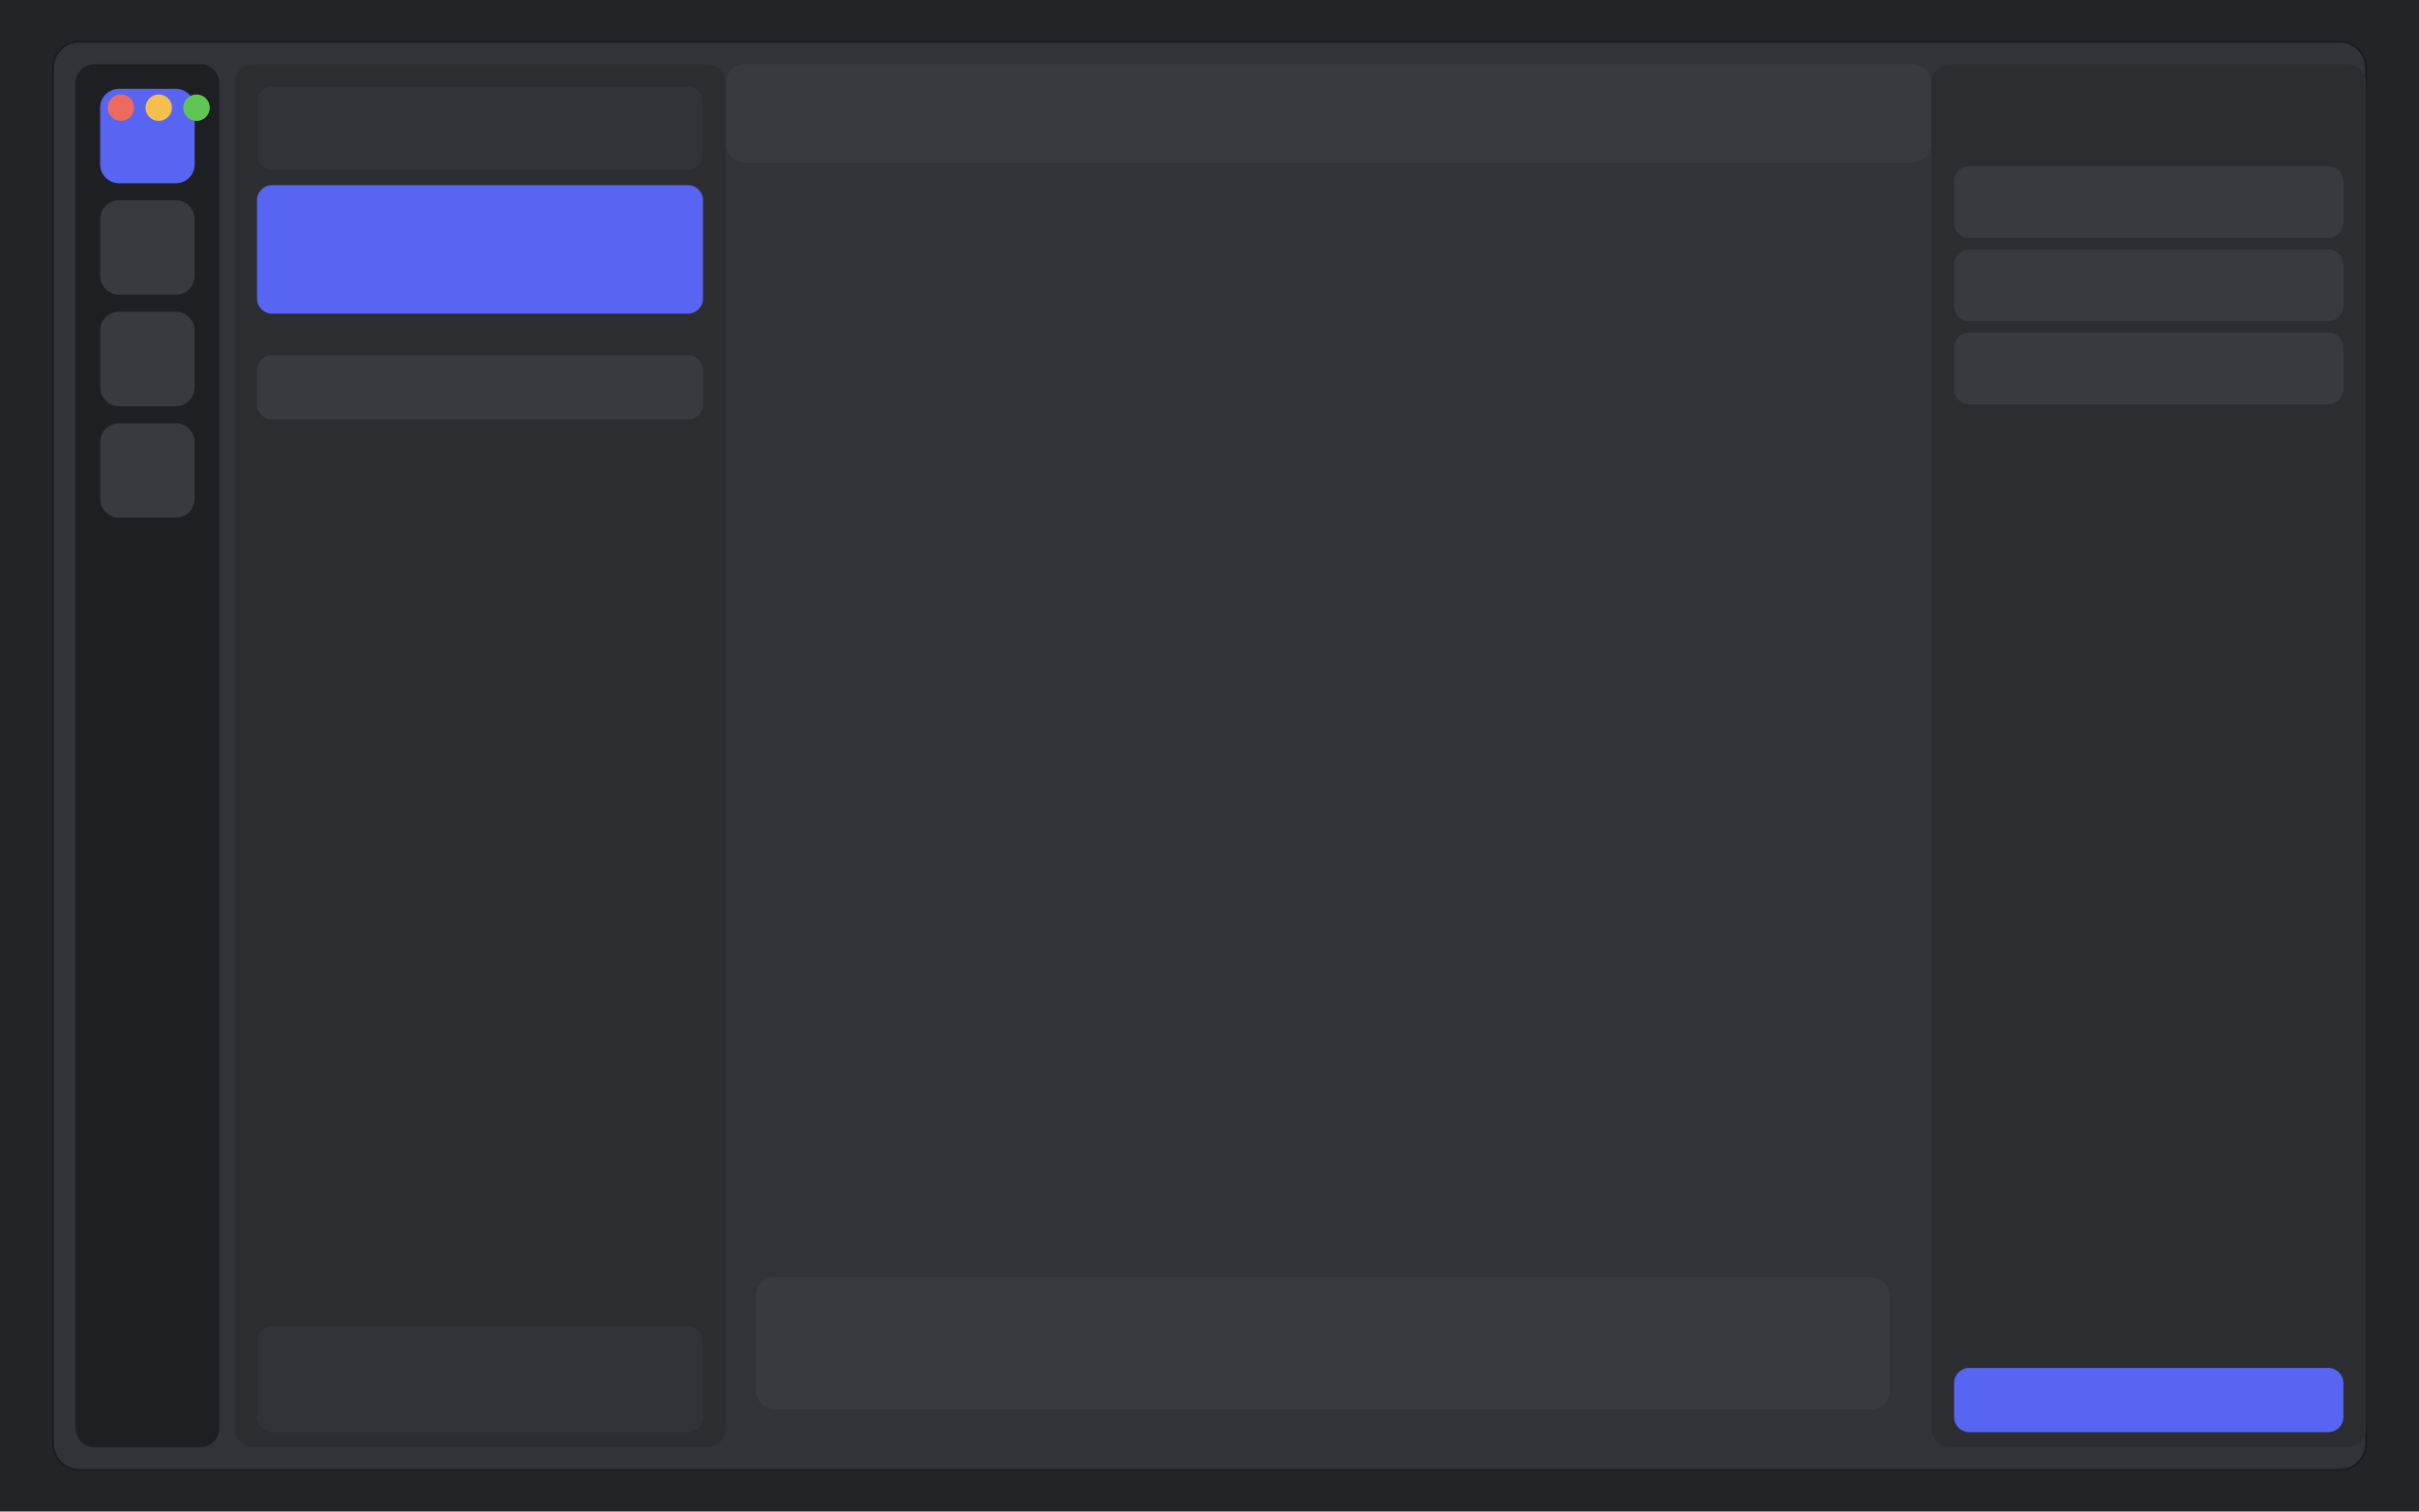
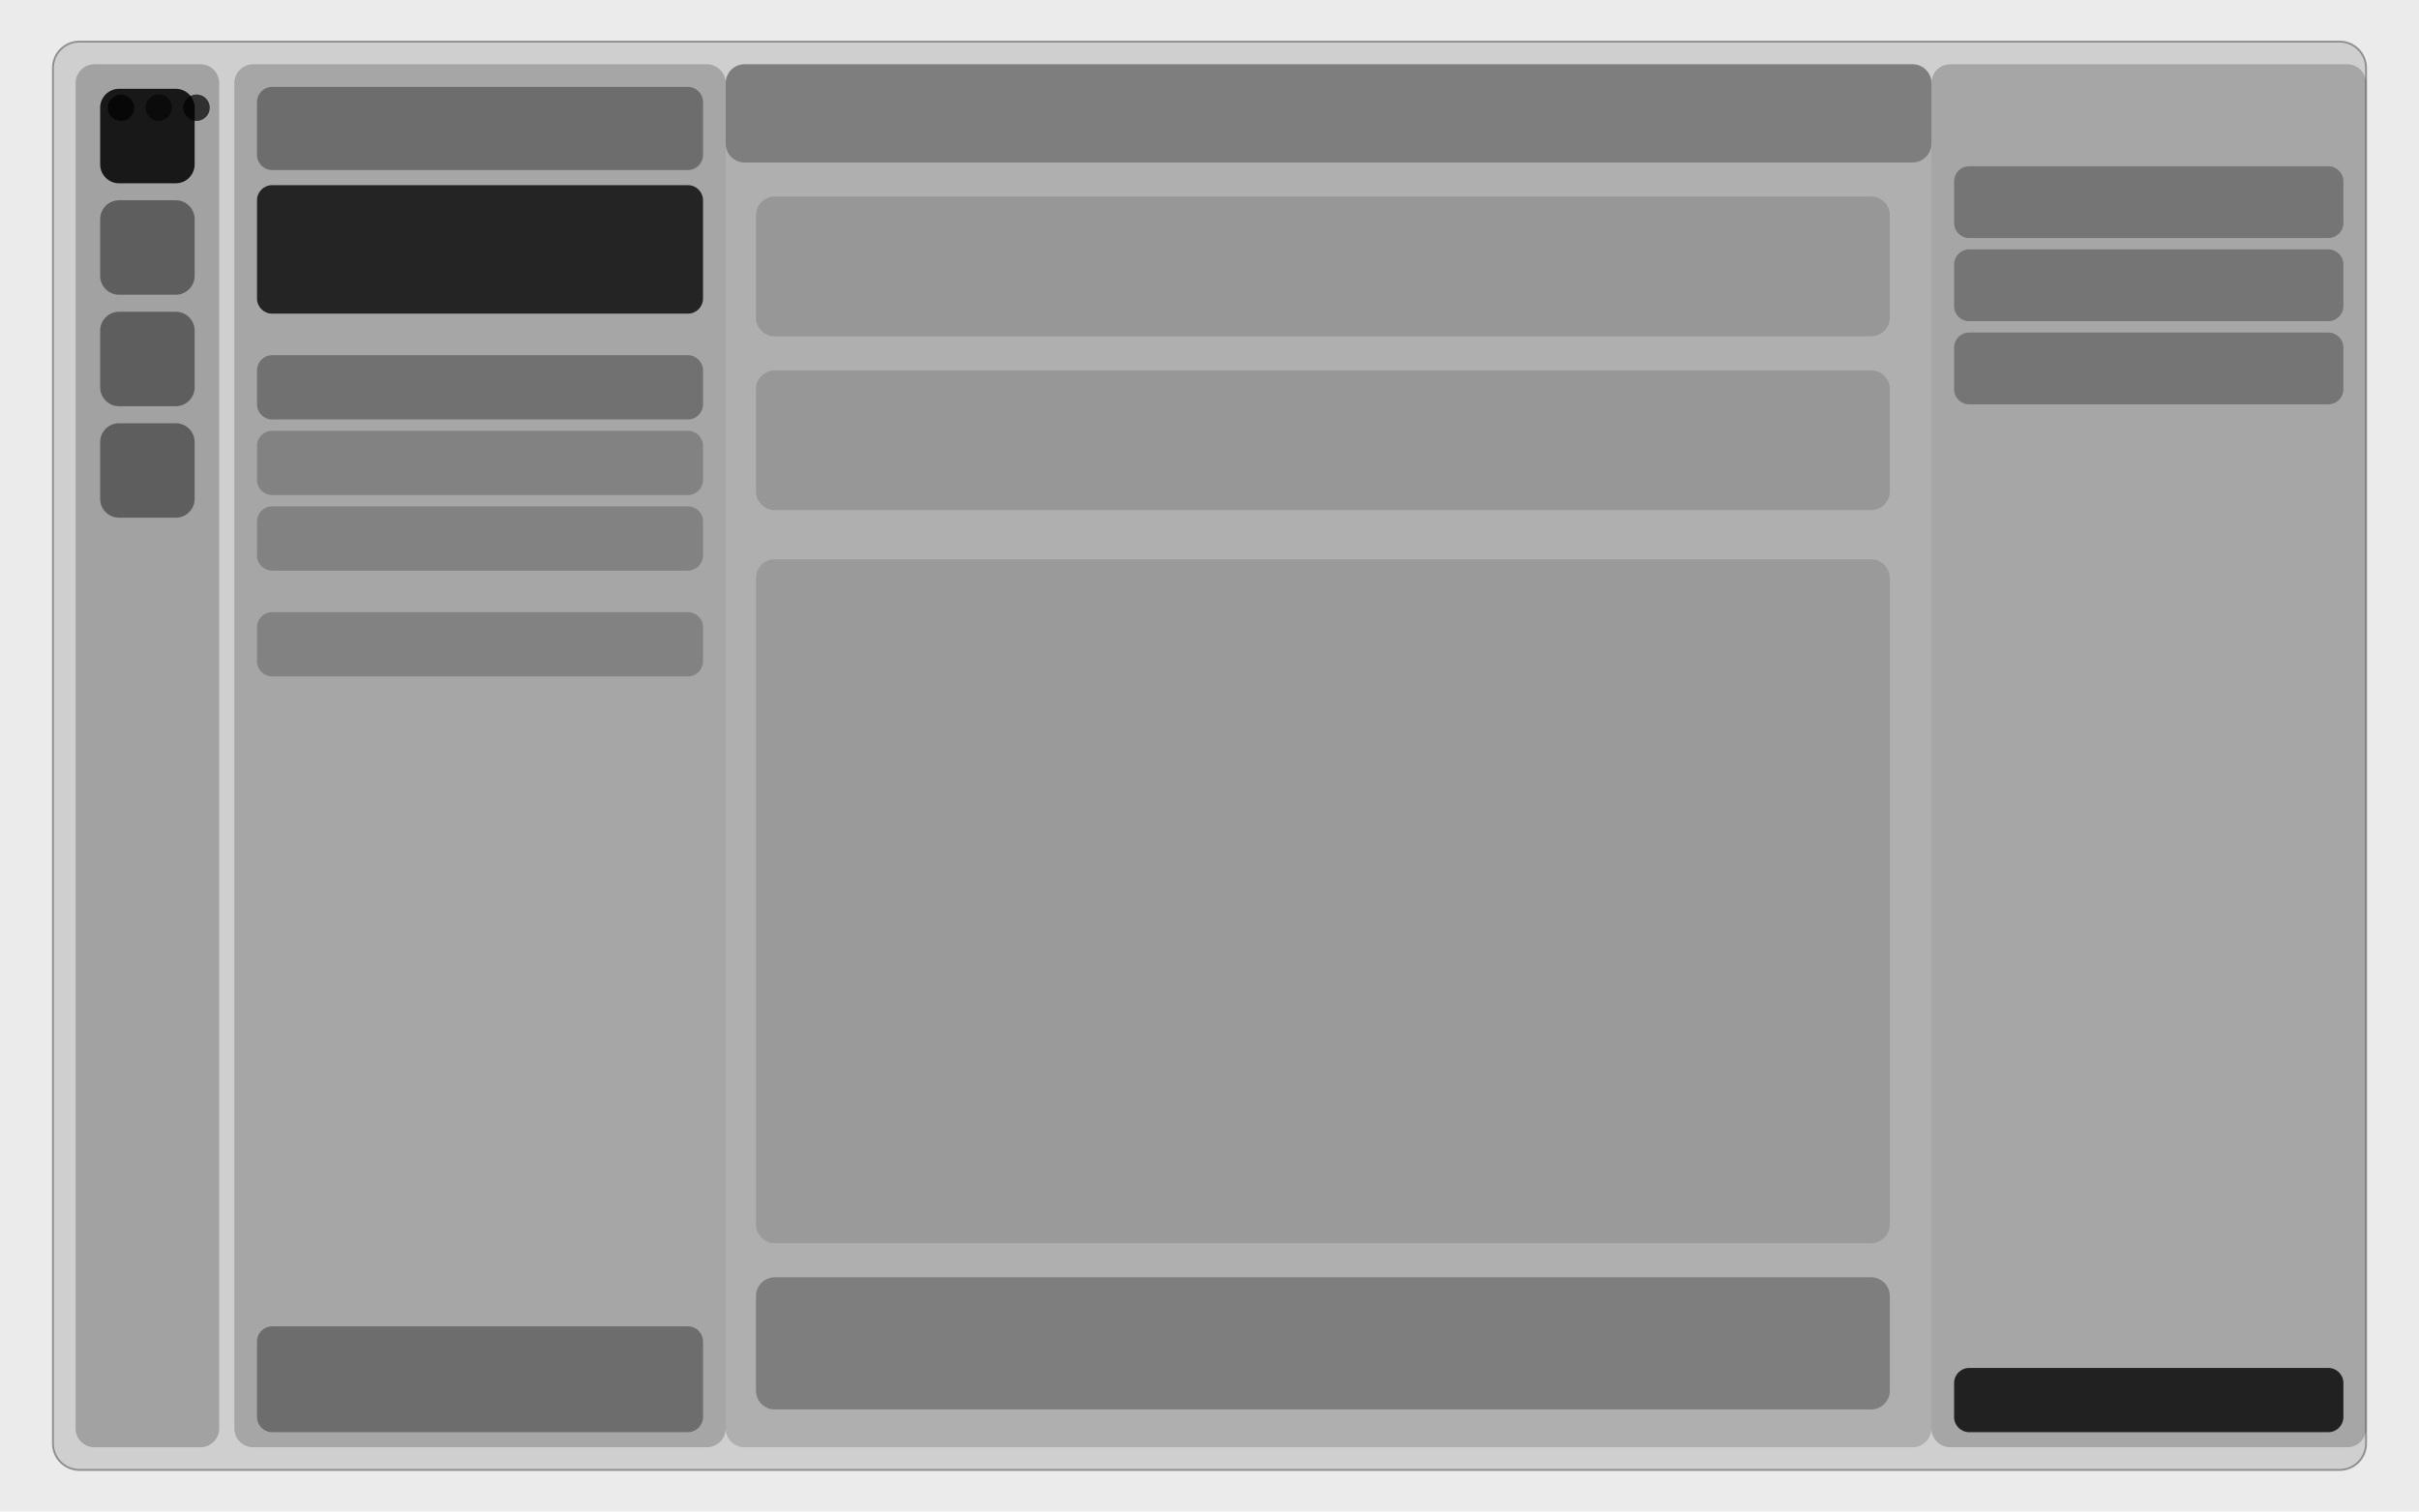
<svg xmlns="http://www.w3.org/2000/svg" width="1280" height="800" viewBox="0 0 1280 800" fill="none">
-   <rect width="1280" height="800" fill="#232428" />
-   <rect x="28" y="22" width="1224" height="756" rx="14" fill="#313338" stroke="#1A1B1E" />
-   <rect x="40" y="34" width="76" height="732" rx="10" fill="#1E1F22" />
-   <rect x="53" y="47" width="50" height="50" rx="10" fill="#5865F2" />
-   <rect x="53" y="106" width="50" height="50" rx="10" fill="#383A40" />
-   <rect x="53" y="165" width="50" height="50" rx="10" fill="#383A40" />
-   <rect x="53" y="224" width="50" height="50" rx="10" fill="#383A40" />
-   <rect x="124" y="34" width="260" height="732" rx="10" fill="#2B2D31" />
-   <rect x="136" y="46" width="236" height="44" rx="8" fill="#313338" />
-   <rect x="136" y="98" width="236" height="68" rx="8" fill="#5865F2" />
-   <rect x="136" y="188" width="236" height="34" rx="8" fill="#383A40" />
-   <rect x="136" y="228" width="236" height="34" rx="8" fill="#2B2D31" />
-   <rect x="136" y="268" width="236" height="34" rx="8" fill="#2B2D31" />
-   <rect x="136" y="324" width="236" height="34" rx="8" fill="#2B2D31" />
-   <rect x="136" y="702" width="236" height="56" rx="8" fill="#313338" />
-   <rect x="384" y="34" width="638" height="732" rx="10" fill="#313338" />
-   <rect x="384" y="34" width="638" height="52" rx="10" fill="#383A40" />
-   <rect x="400" y="104" width="600" height="74" rx="10" fill="#313338" />
-   <rect x="400" y="196" width="600" height="74" rx="10" fill="#313338" />
-   <rect x="400" y="296" width="600" height="362" rx="10" fill="#313338" />
-   <rect x="400" y="676" width="600" height="70" rx="10" fill="#383A40" />
-   <rect x="1022" y="34" width="230" height="732" rx="10" fill="#2B2D31" />
-   <rect x="1034" y="88" width="206" height="38" rx="8" fill="#383A40" />
-   <rect x="1034" y="132" width="206" height="38" rx="8" fill="#383A40" />
-   <rect x="1034" y="176" width="206" height="38" rx="8" fill="#383A40" />
-   <rect x="1034" y="724" width="206" height="34" rx="8" fill="#5865F2" />
-   <circle cx="64" cy="57" r="7" fill="#ED6A5E" />
-   <circle cx="84" cy="57" r="7" fill="#F4BF4F" />
-   <circle cx="104" cy="57" r="7" fill="#61C554" />
+   <rect width="1280" height="800" fill="currentColor" opacity="0.08" />
+   <rect x="28" y="22" width="1224" height="756" rx="14" fill="currentColor" fill-opacity="0.12" stroke="currentColor" stroke-opacity="0.35" />
+   <rect x="40" y="34" width="76" height="732" rx="10" fill="currentColor" opacity="0.22" />
+   <rect x="53" y="47" width="50" height="50" rx="10" fill="currentColor" opacity="0.85" />
+   <rect x="53" y="106" width="50" height="50" rx="10" fill="currentColor" opacity="0.42" />
+   <rect x="53" y="165" width="50" height="50" rx="10" fill="currentColor" opacity="0.42" />
+   <rect x="53" y="224" width="50" height="50" rx="10" fill="currentColor" opacity="0.42" />
+   <rect x="124" y="34" width="260" height="732" rx="10" fill="currentColor" opacity="0.2" />
+   <rect x="136" y="46" width="236" height="44" rx="8" fill="currentColor" opacity="0.34" />
+   <rect x="136" y="98" width="236" height="68" rx="8" fill="currentColor" opacity="0.78" />
+   <rect x="136" y="188" width="236" height="34" rx="8" fill="currentColor" opacity="0.32" />
+   <rect x="136" y="228" width="236" height="34" rx="8" fill="currentColor" opacity="0.22" />
+   <rect x="136" y="268" width="236" height="34" rx="8" fill="currentColor" opacity="0.22" />
+   <rect x="136" y="324" width="236" height="34" rx="8" fill="currentColor" opacity="0.22" />
+   <rect x="136" y="702" width="236" height="56" rx="8" fill="currentColor" opacity="0.34" />
+   <rect x="384" y="34" width="638" height="732" rx="10" fill="currentColor" opacity="0.16" />
+   <rect x="384" y="34" width="638" height="52" rx="10" fill="currentColor" opacity="0.28" />
+   <rect x="400" y="104" width="600" height="74" rx="10" fill="currentColor" opacity="0.14" />
+   <rect x="400" y="196" width="600" height="74" rx="10" fill="currentColor" opacity="0.14" />
+   <rect x="400" y="296" width="600" height="362" rx="10" fill="currentColor" opacity="0.12" />
+   <rect x="400" y="676" width="600" height="70" rx="10" fill="currentColor" opacity="0.28" />
+   <rect x="1022" y="34" width="230" height="732" rx="10" fill="currentColor" opacity="0.2" />
+   <rect x="1034" y="88" width="206" height="38" rx="8" fill="currentColor" opacity="0.3" />
+   <rect x="1034" y="132" width="206" height="38" rx="8" fill="currentColor" opacity="0.3" />
+   <rect x="1034" y="176" width="206" height="38" rx="8" fill="currentColor" opacity="0.3" />
+   <rect x="1034" y="724" width="206" height="34" rx="8" fill="currentColor" opacity="0.8" />
+   <circle cx="64" cy="57" r="7" fill="currentColor" opacity="0.7" />
+   <circle cx="84" cy="57" r="7" fill="currentColor" opacity="0.55" />
+   <circle cx="104" cy="57" r="7" fill="currentColor" opacity="0.7" />
</svg>
